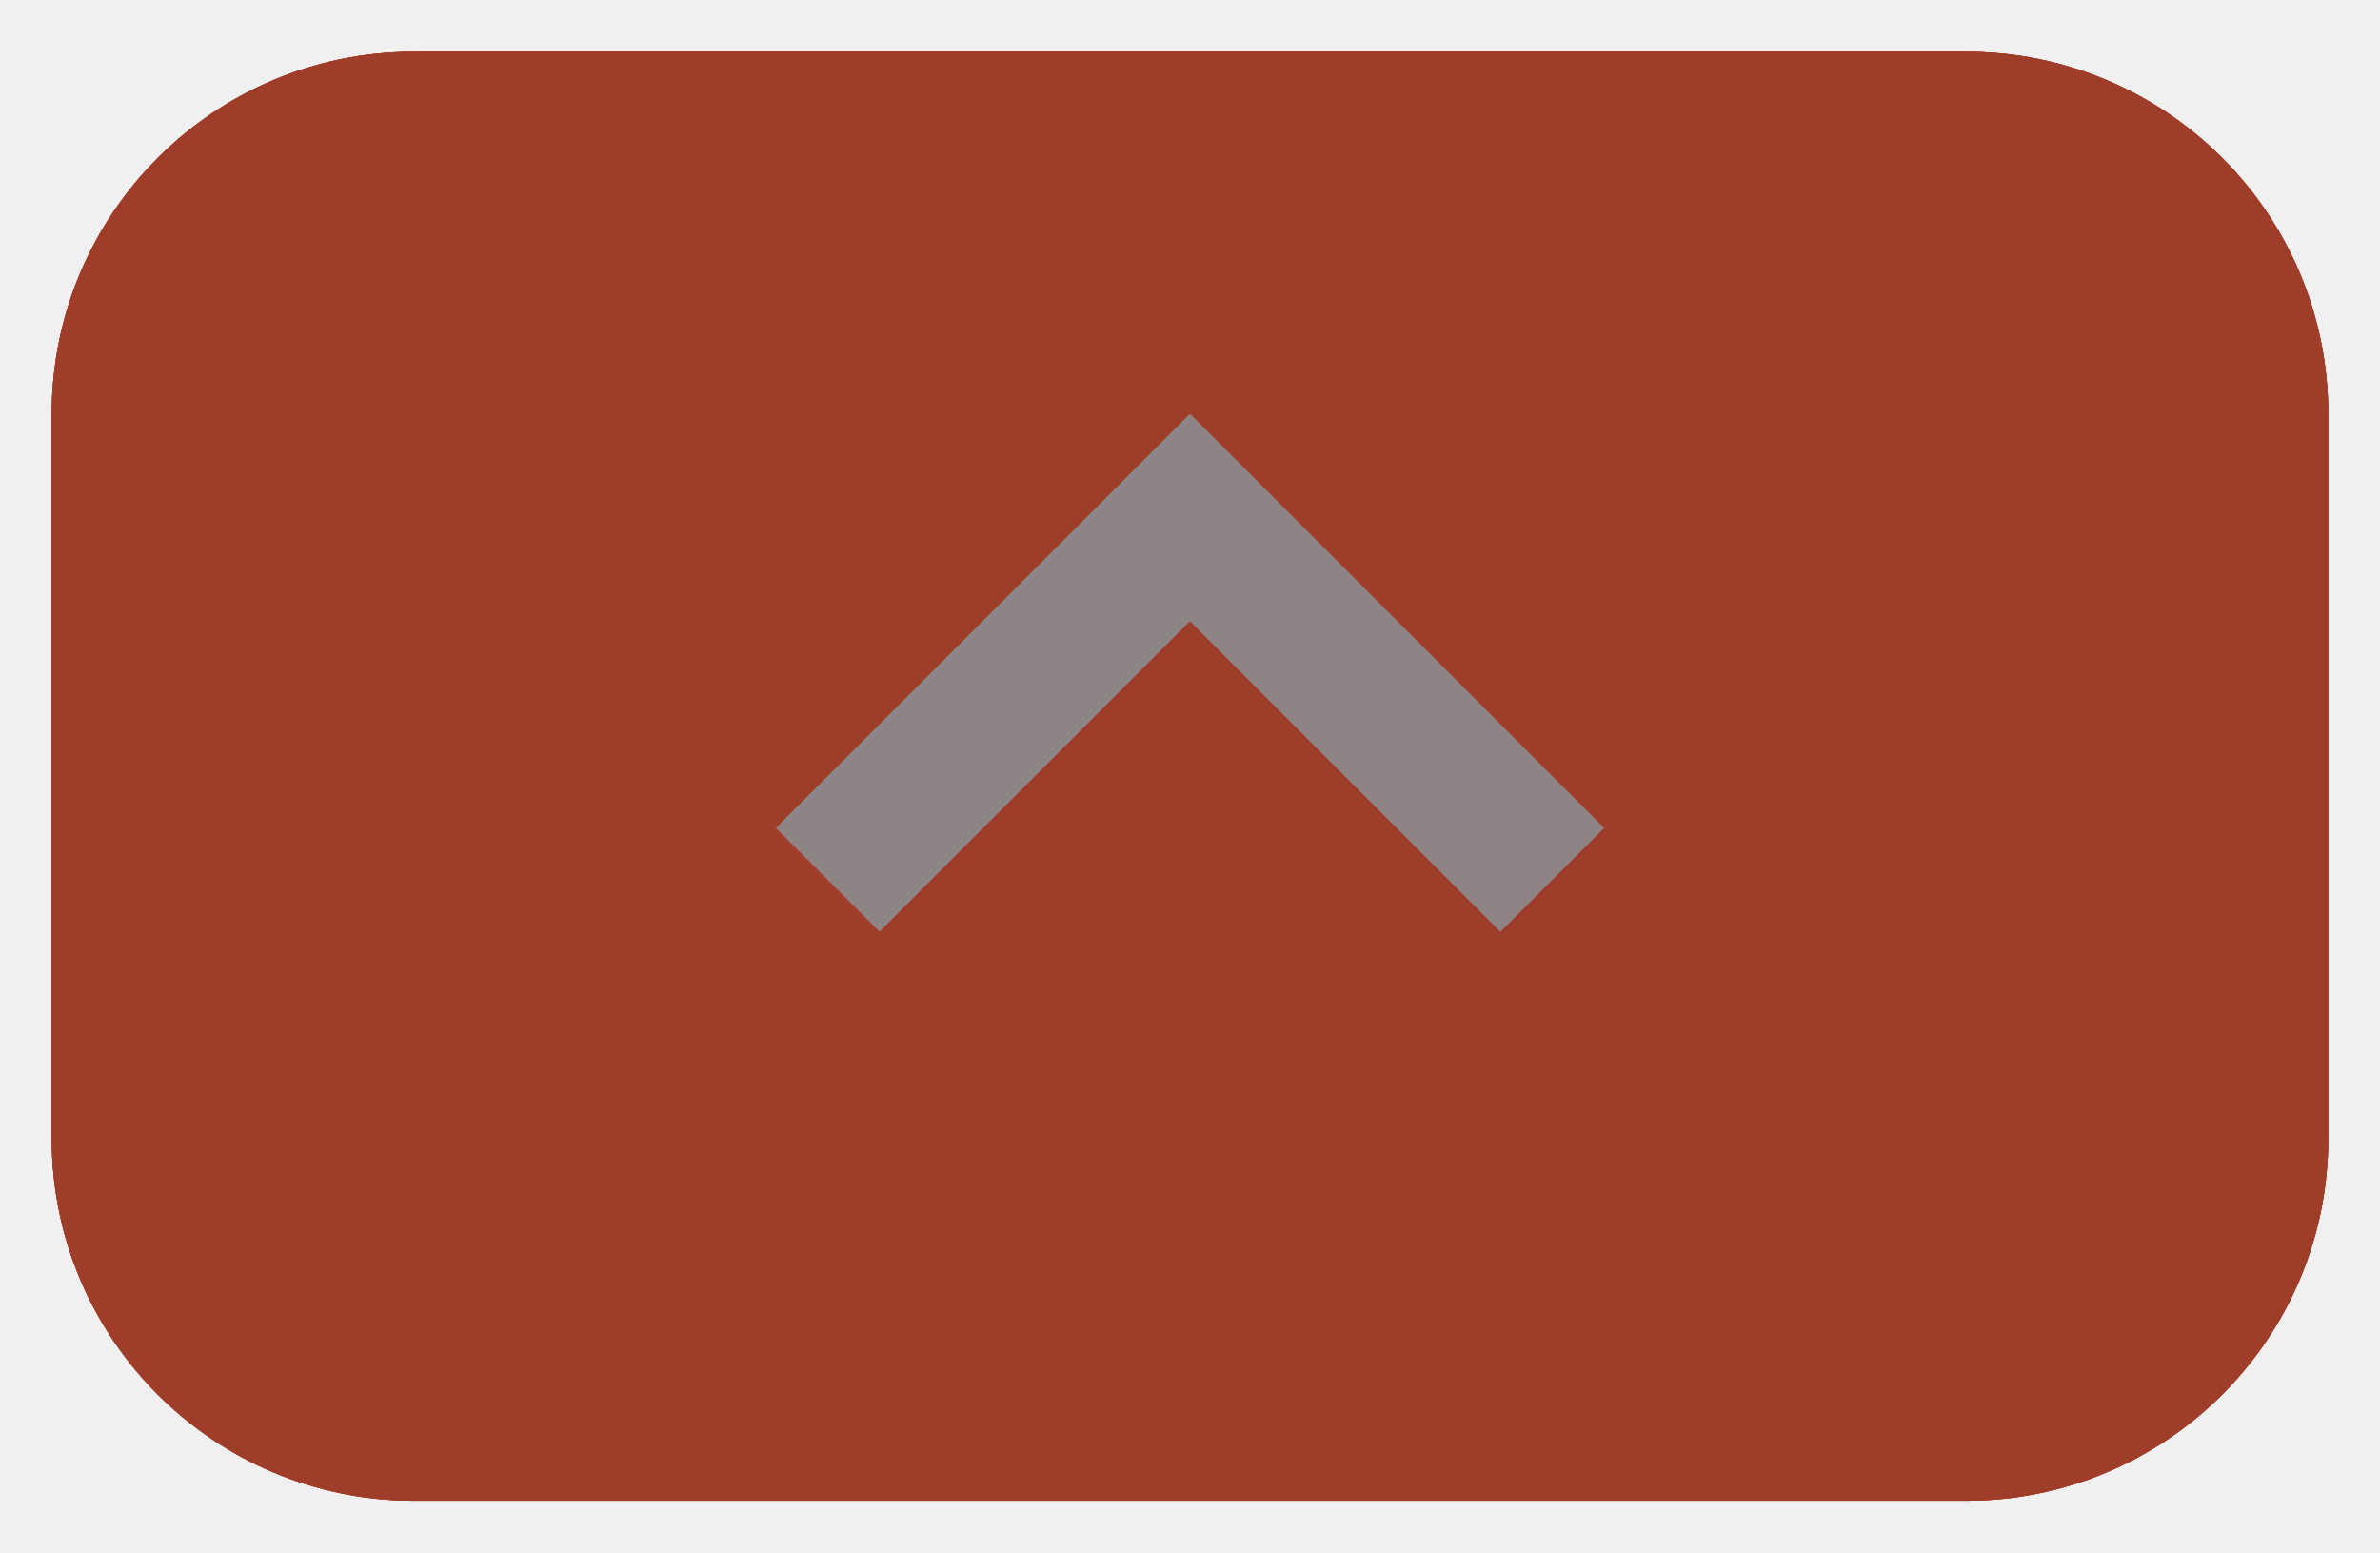
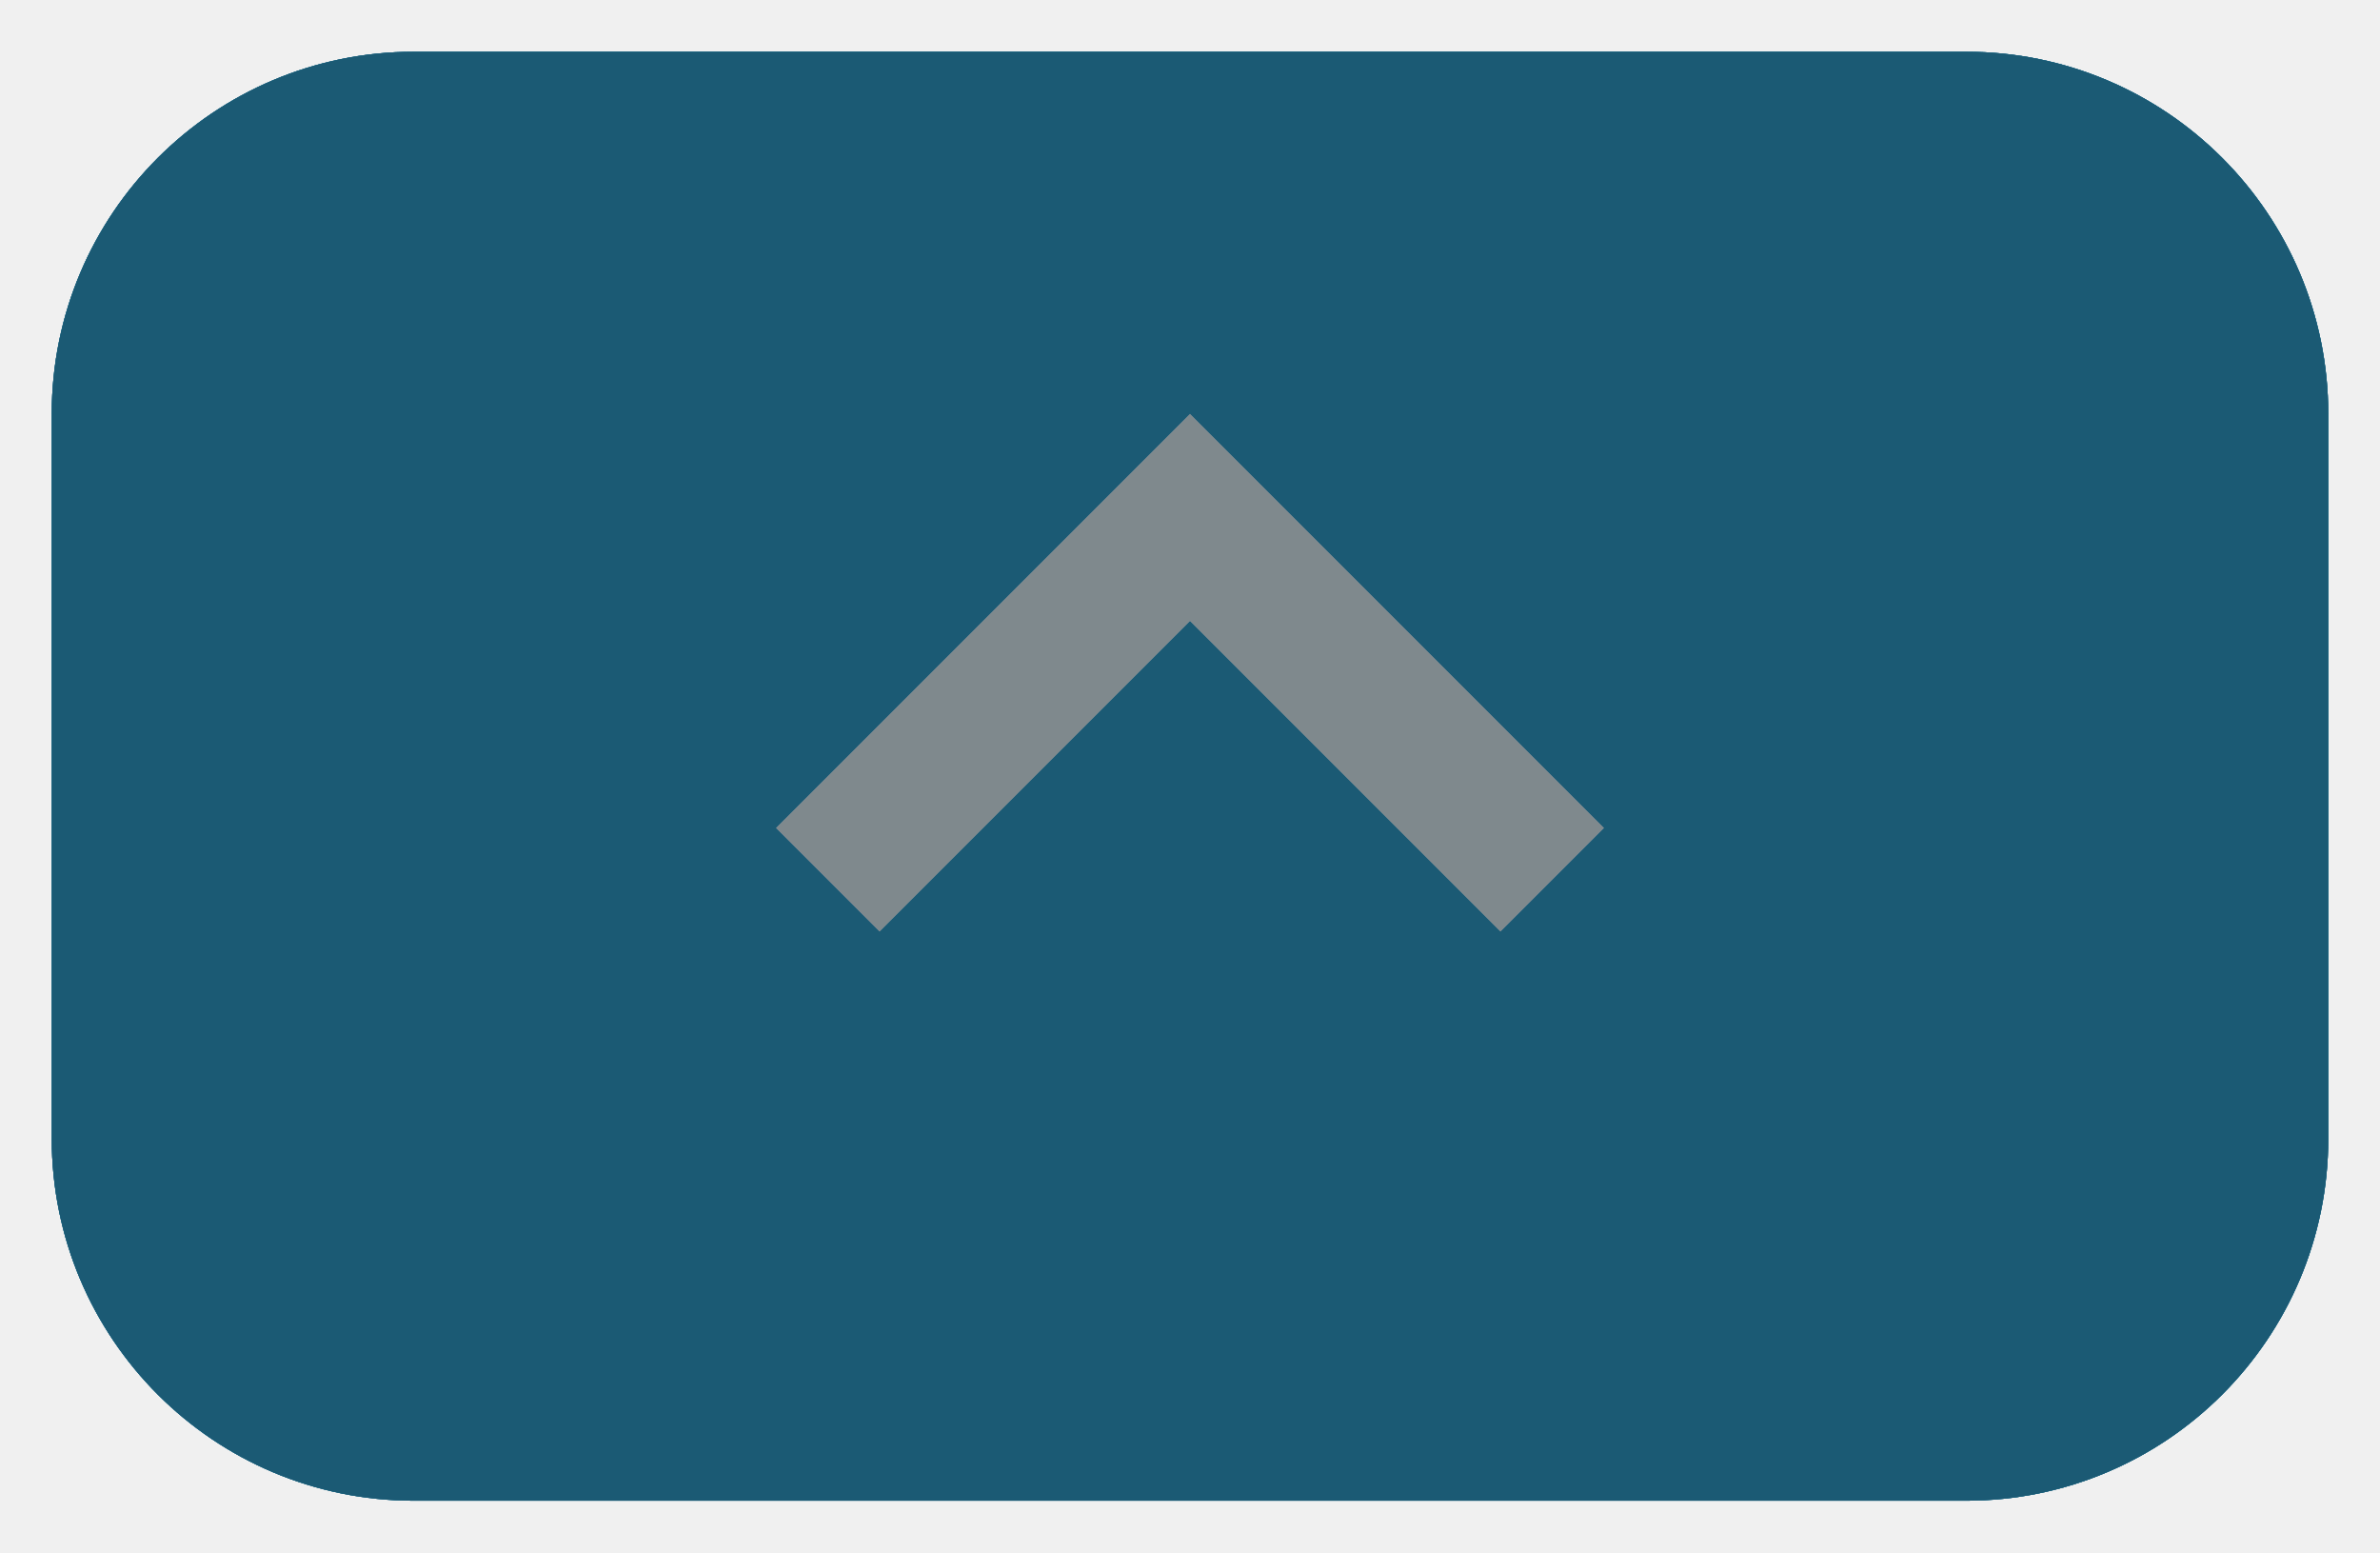
<svg xmlns="http://www.w3.org/2000/svg" width="46" height="30" viewBox="0 0 46 30">
  <g id="active-center">
    <g fill="#1c2026" opacity="1">
      <path d="M23 8l8 8-2 2-6-6-6 6-2-2z" />
    </g>
  </g>
  <g id="inactive-center">
    <g fill="#1c2026" opacity=".65">
      <path d="M23 8l8 8-2 2-6-6-6 6-2-2z" />
    </g>
  </g>
  <g id="hover-center">
-     <rect x="1" y="1" width="44" height="28" rx="7" fill="#c4462e" />
+     <rect x="1" y="1" width="44" height="28" rx="7" fill="#267a9b" />
    <g fill="#ffffff" opacity="1">
      <path d="M23 8l8 8-2 2-6-6-6 6-2-2z" />
    </g>
  </g>
  <g id="pressed-center">
-     <rect x="1" y="1" width="44" height="28" rx="7" fill="#9d3d2a" />
+     <rect x="1" y="1" width="44" height="28" rx="7" fill="#1b5a74" />
    <g fill="#ffffff" opacity="1">
      <path d="M23 8l8 8-2 2-6-6-6 6-2-2z" />
    </g>
  </g>
  <g id="hover-inactive-center">
-     <rect x="1" y="1" width="44" height="28" rx="7" fill="#c4462e" />
+     <rect x="1" y="1" width="44" height="28" rx="7" fill="#267a9b" />
    <g fill="#ffffff" opacity=".8">
      <path d="M23 8l8 8-2 2-6-6-6 6-2-2z" />
    </g>
  </g>
  <g id="pressed-inactive-center">
-     <rect x="1" y="1" width="44" height="28" rx="7" fill="#9d3d2a" />
+     <rect x="1" y="1" width="44" height="28" rx="7" fill="#1b5a74" />
    <g fill="#ffffff" opacity=".8">
      <path d="M23 8l8 8-2 2-6-6-6 6-2-2z" />
    </g>
  </g>
  <g id="deactivated-center">
    <g fill="#1c2026" opacity=".3">
      <path d="M23 8l8 8-2 2-6-6-6 6-2-2z" />
    </g>
  </g>
  <g id="deactivated-inactive-center">
    <g fill="#1c2026" opacity=".22">
      <path d="M23 8l8 8-2 2-6-6-6 6-2-2z" />
    </g>
  </g>
</svg>
